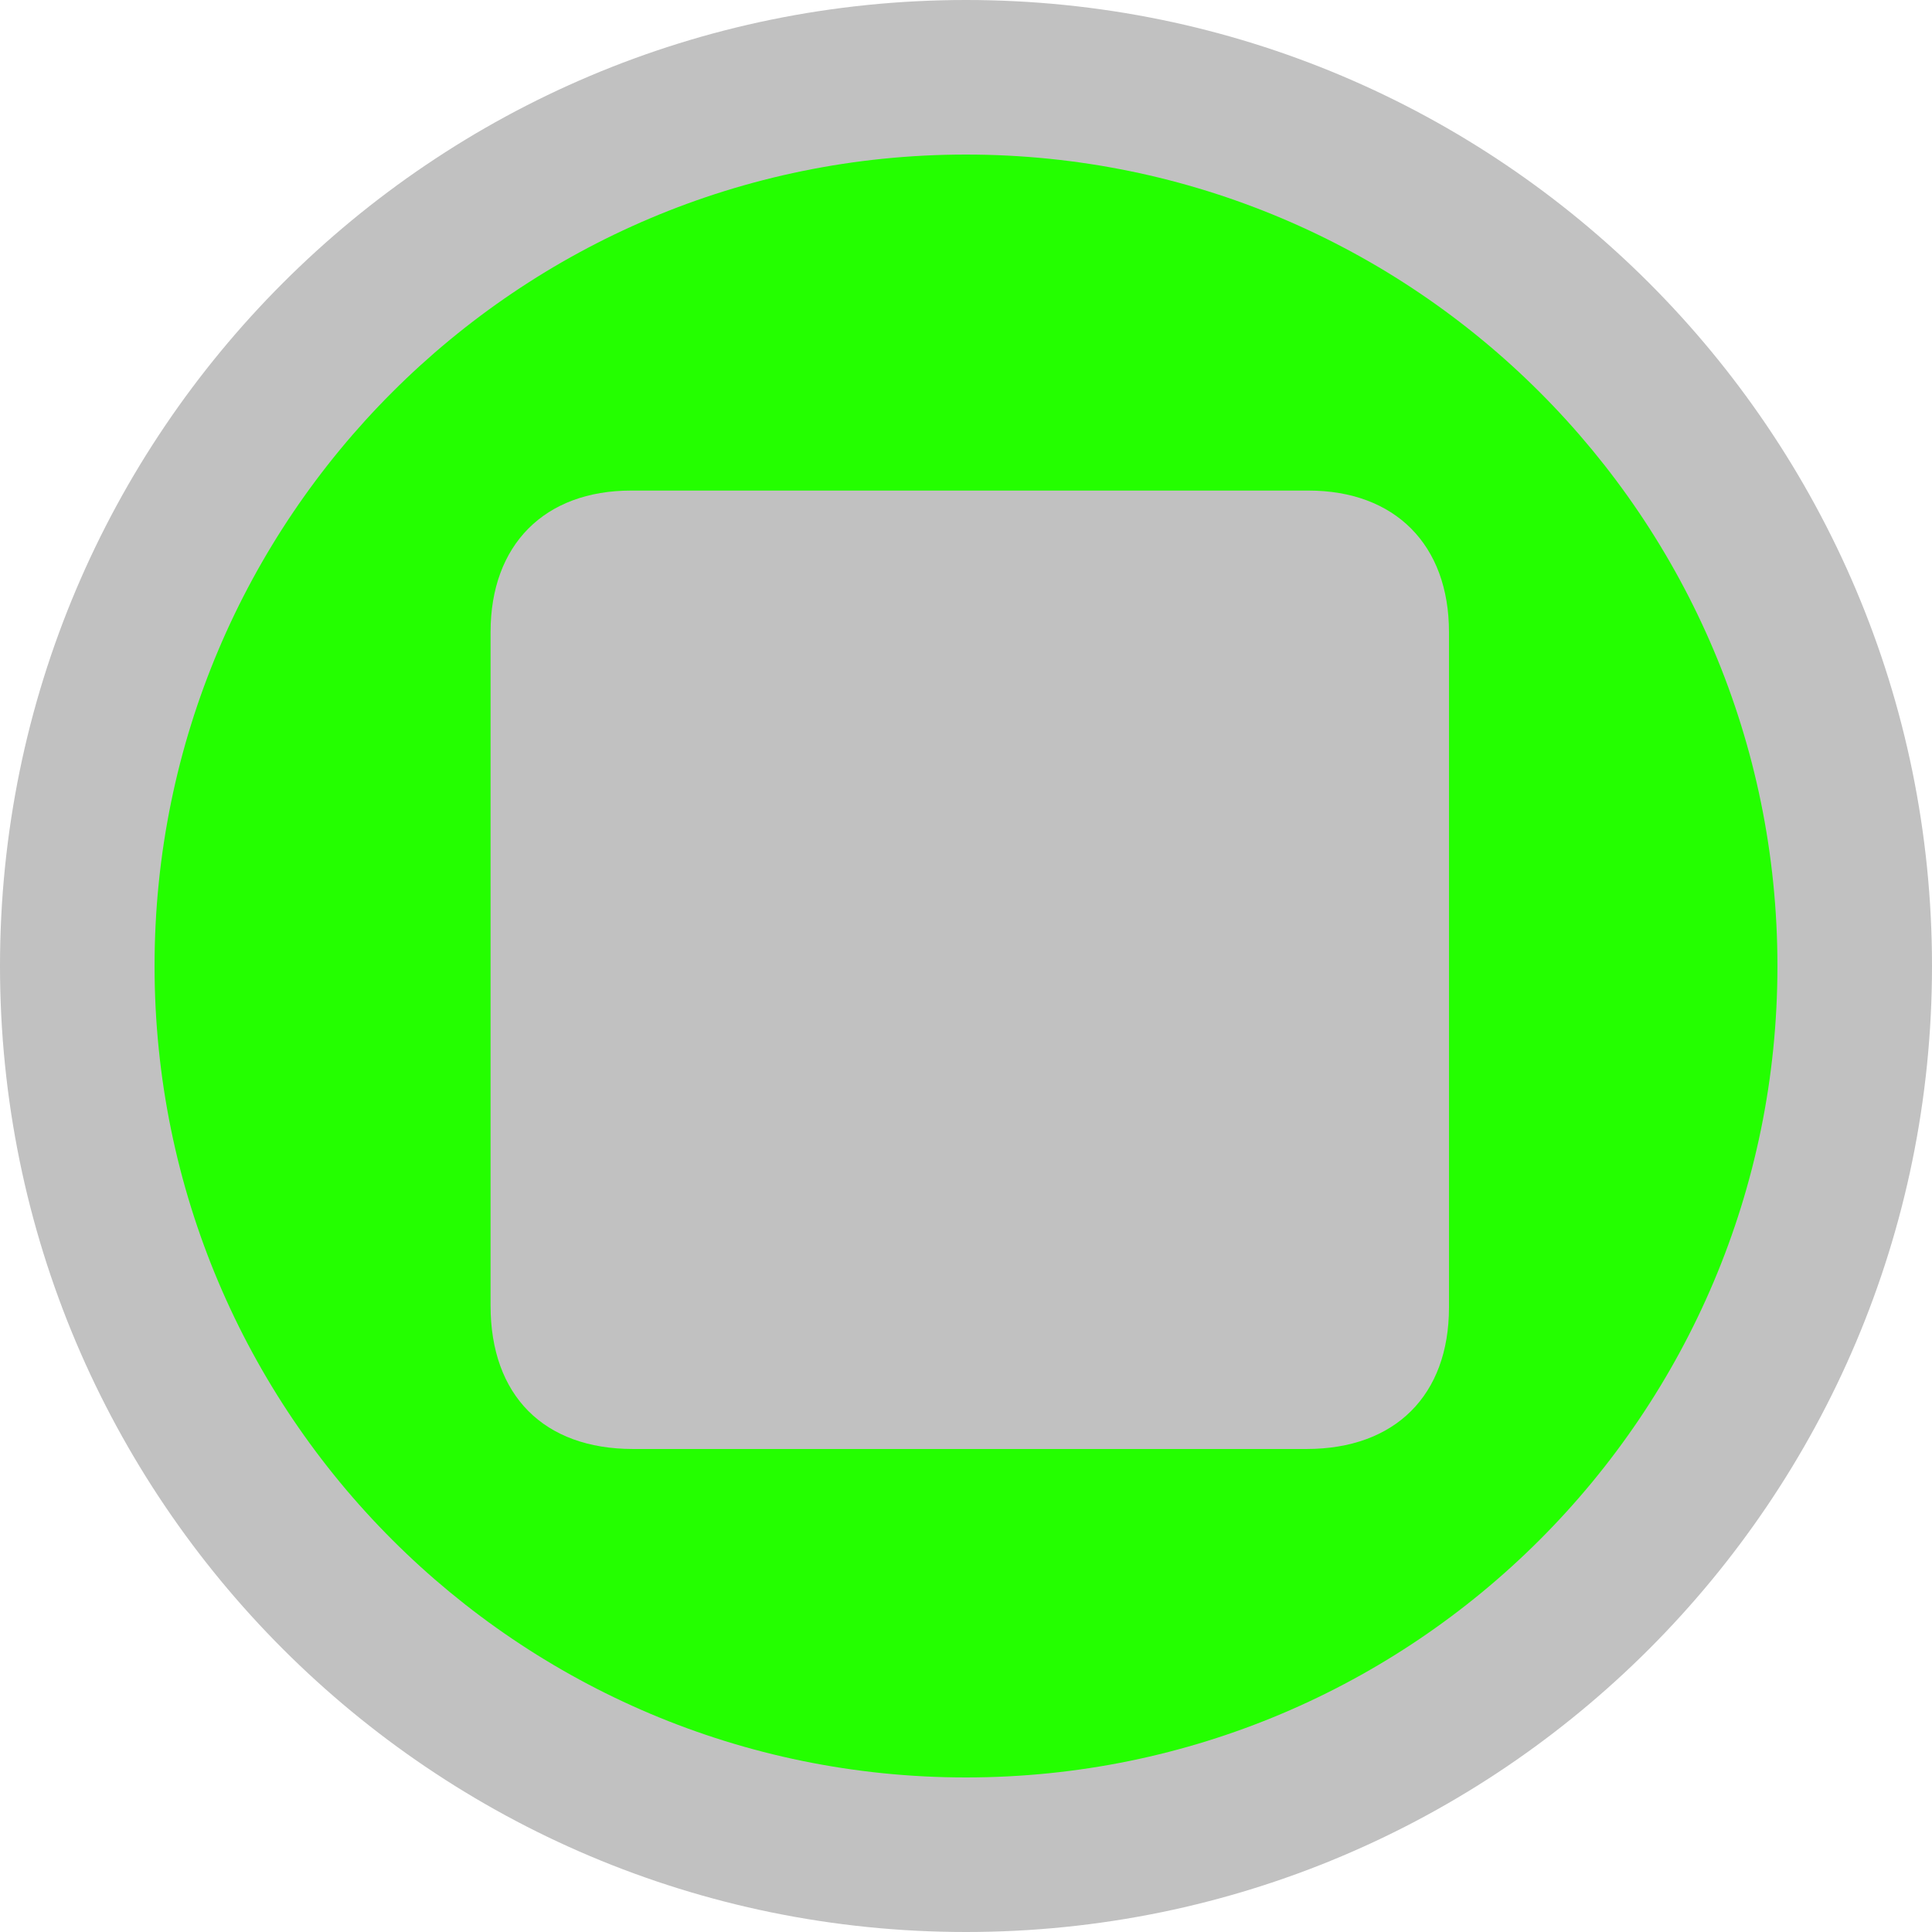
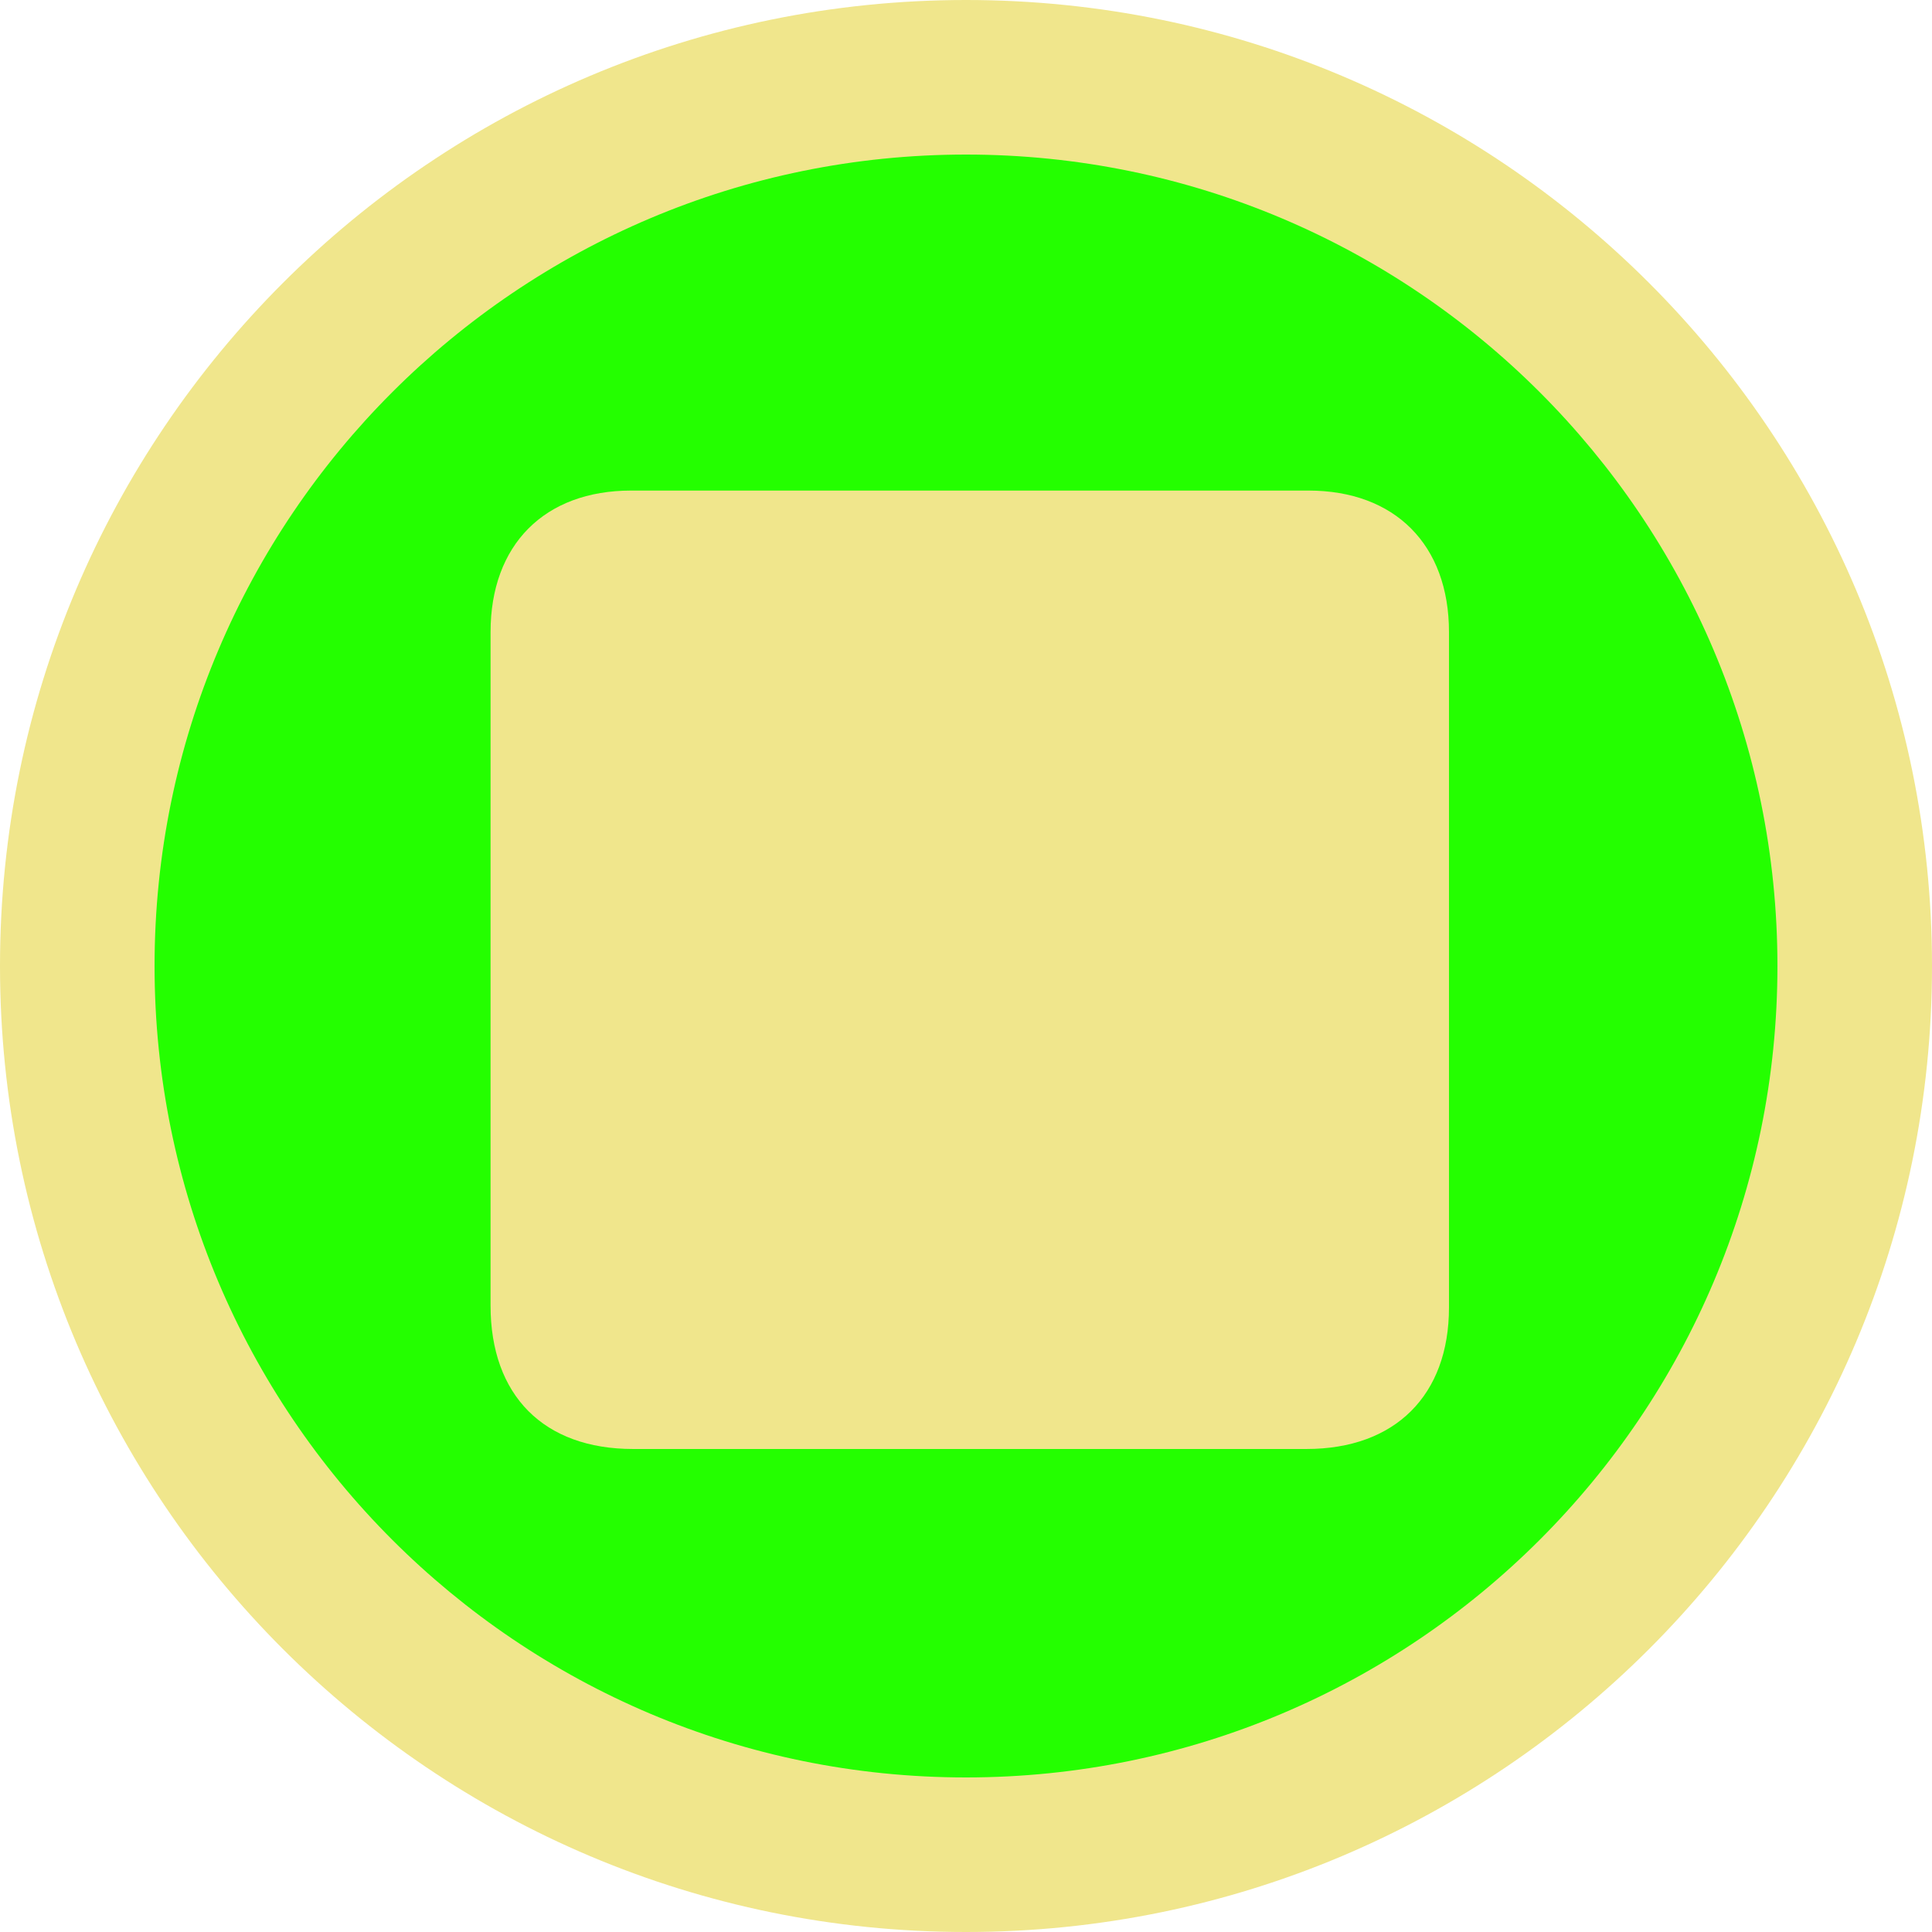
<svg xmlns="http://www.w3.org/2000/svg" width="512" height="512" viewBox="0 0 512 512">
-   <circle cx="50%" cy="50%" r="50%" fill="#C1C1C1">
-     <animate attributeName="fill" values="#ff4d4d;#FFFFFF;#ff4d4d" dur="2s" repeatCount="indefinite" />
+   <circle cx="50%" cy="50%" r="50%" fill="#F0E68C">
+     <animate attributeName="fill" values="#ff4d4d;#F0E68C;#ff4d4d" dur="2s" repeatCount="indefinite" />
  </circle>
  <circle cx="50%" cy="50%" r="42%" fill="#24FF00">
    <animate attributeName="r" values="42%;36%;42%" dur="0.5s" begin="0.25s" keyTimes="0;0.5;1" repeatCount="indefinite" />
  </circle>
-   <path fill="#C1C1C1" d="M130 257c.001-30.163-.006-59.827.003-89.49.008-23.13 14.273-37.501 37.257-37.505 59.827-.011 119.654-.011 179.48 0 22.97.004 37.253 14.387 37.256 37.503.008 59.66.008 119.32 0 178.98-.003 23.307-14.301 37.507-37.754 37.51-59.494.005-118.987.005-178.48 0-23.671-.003-37.756-14.185-37.76-38.008-.004-29.497-.001-58.993-.001-88.99z">
-     <animate attributeName="fill" values="#ff4d4d;#FFFFFF;#ff4d4d" dur="2s" repeatCount="indefinite" />
+   <path fill="#F0E68C" d="M130 257c.001-30.163-.006-59.827.003-89.49.008-23.13 14.273-37.501 37.257-37.505 59.827-.011 119.654-.011 179.48 0 22.97.004 37.253 14.387 37.256 37.503.008 59.66.008 119.32 0 178.98-.003 23.307-14.301 37.507-37.754 37.51-59.494.005-118.987.005-178.48 0-23.671-.003-37.756-14.185-37.76-38.008-.004-29.497-.001-58.993-.001-88.99z">
+     <animate attributeName="fill" values="#ff4d4d;#F0E68C;#ff4d4d" dur="2s" repeatCount="indefinite" />
  </path>
</svg>
